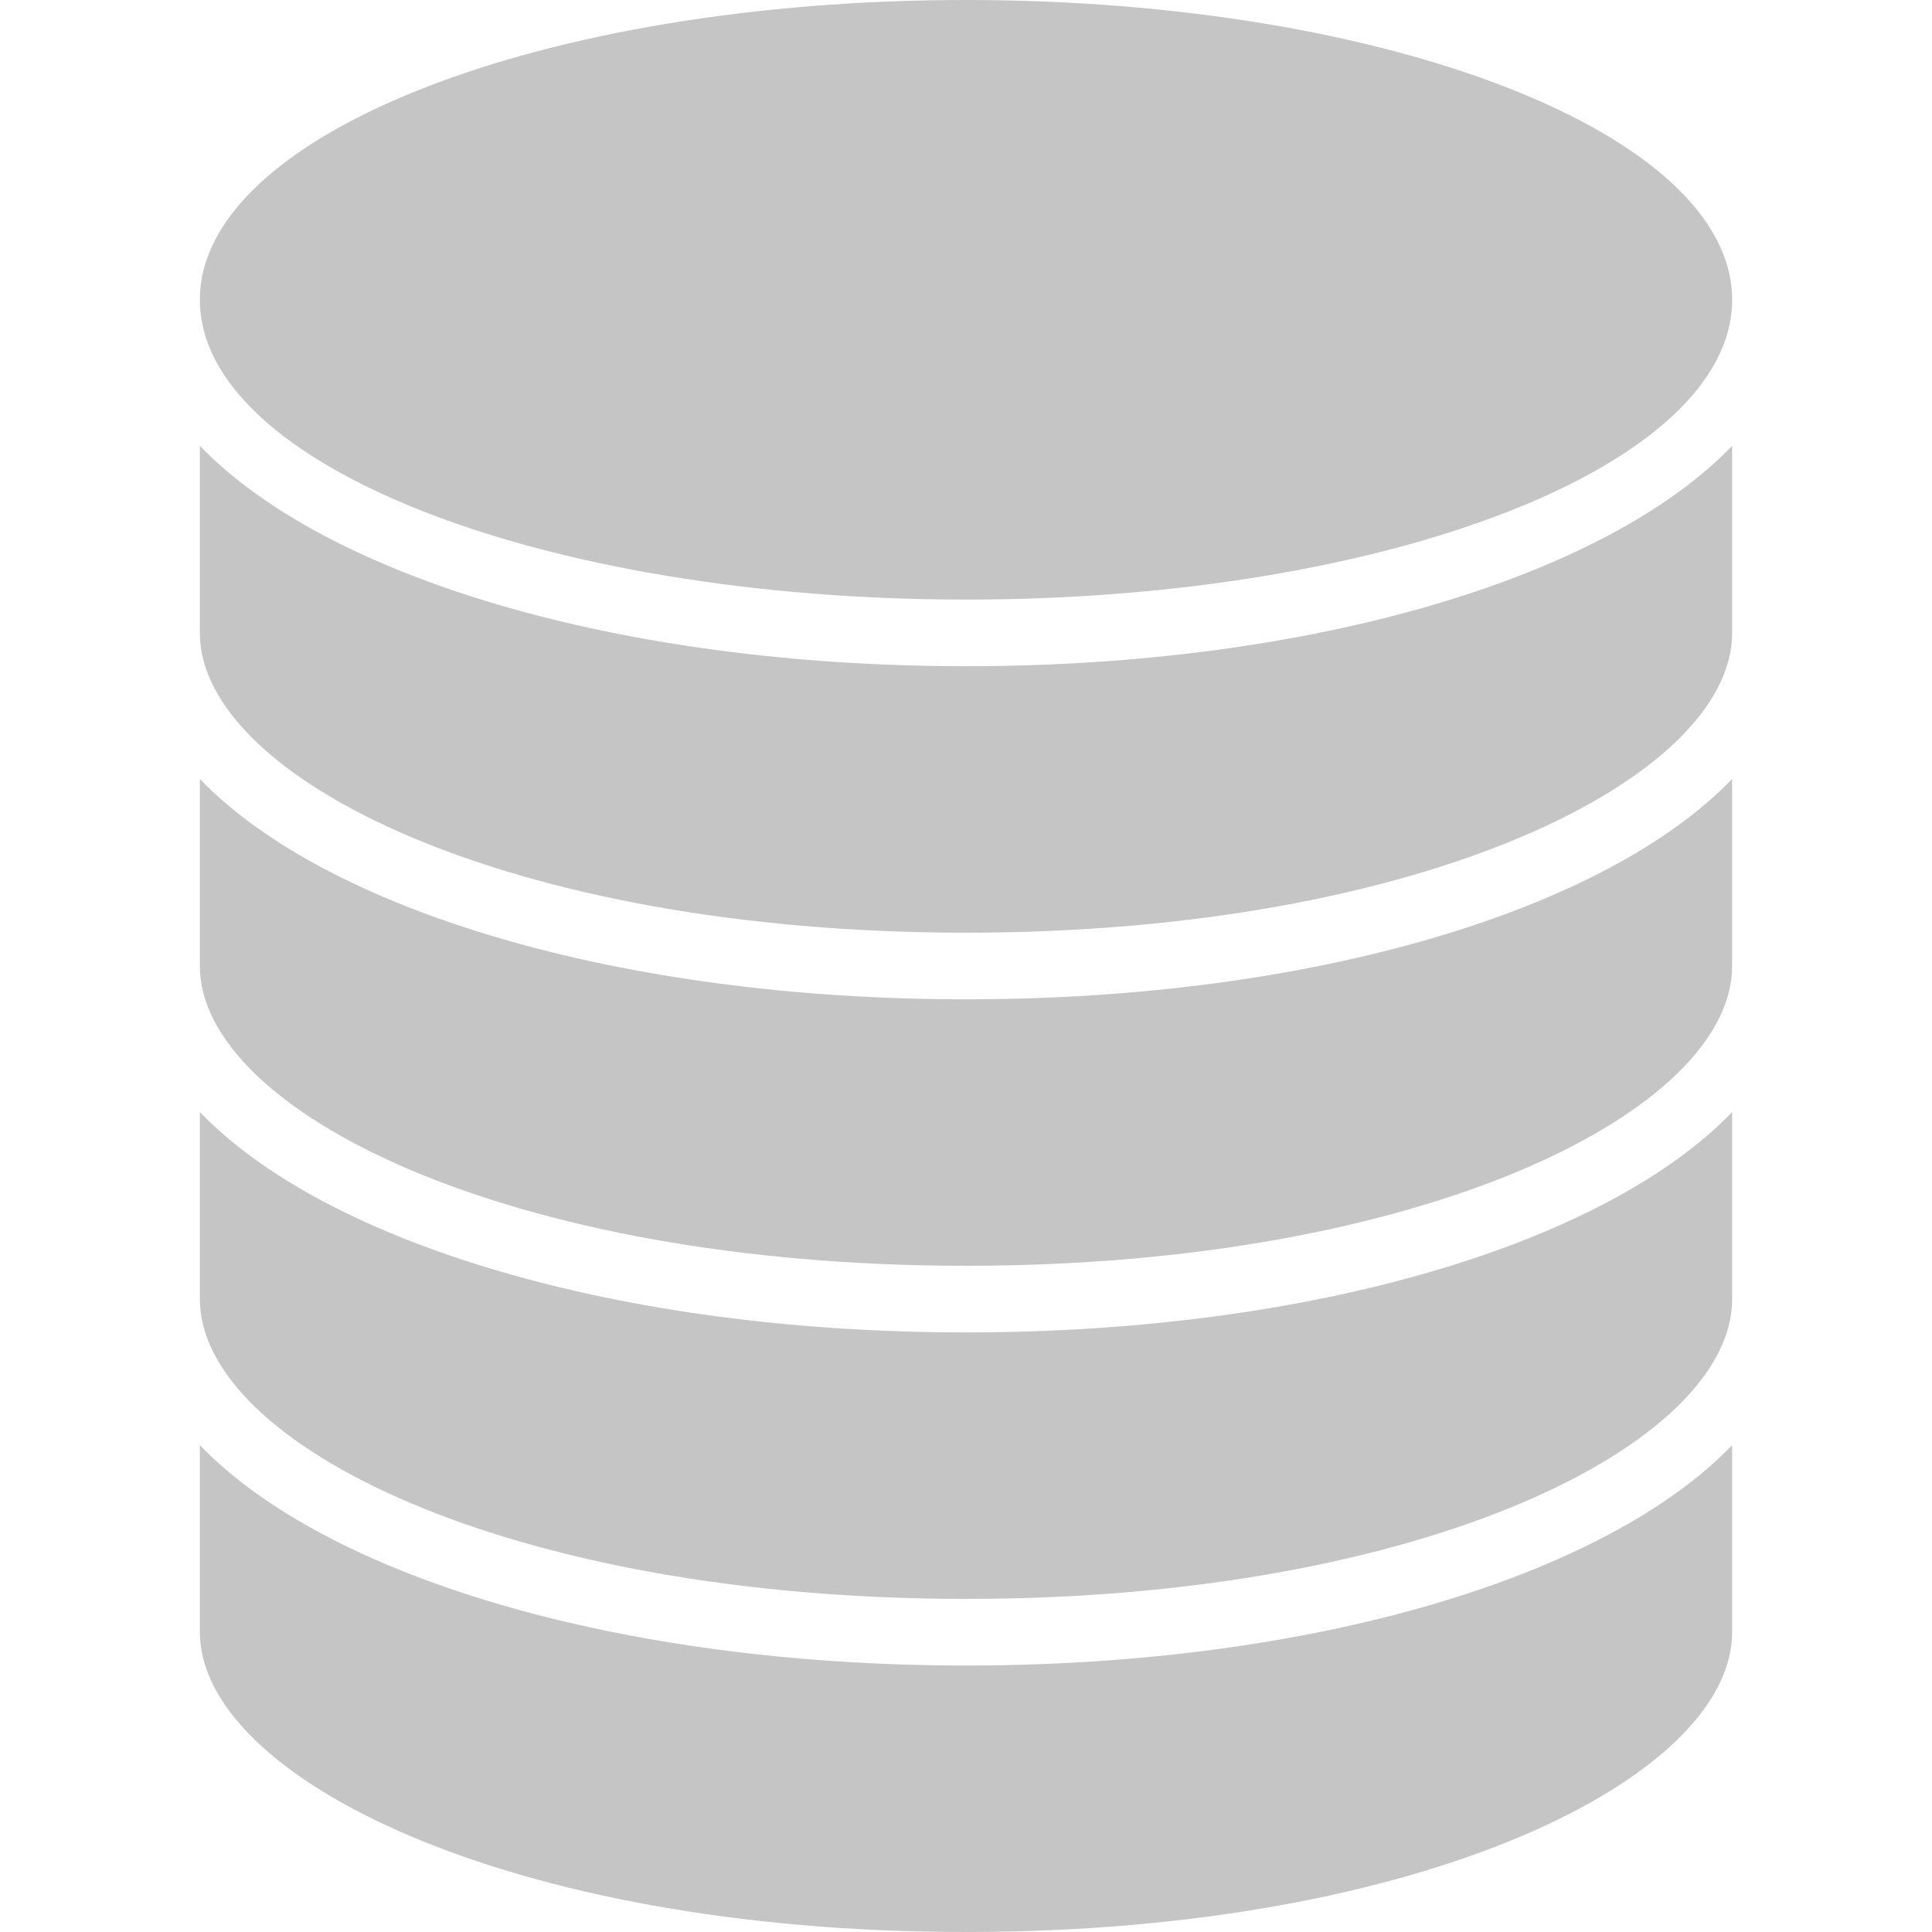
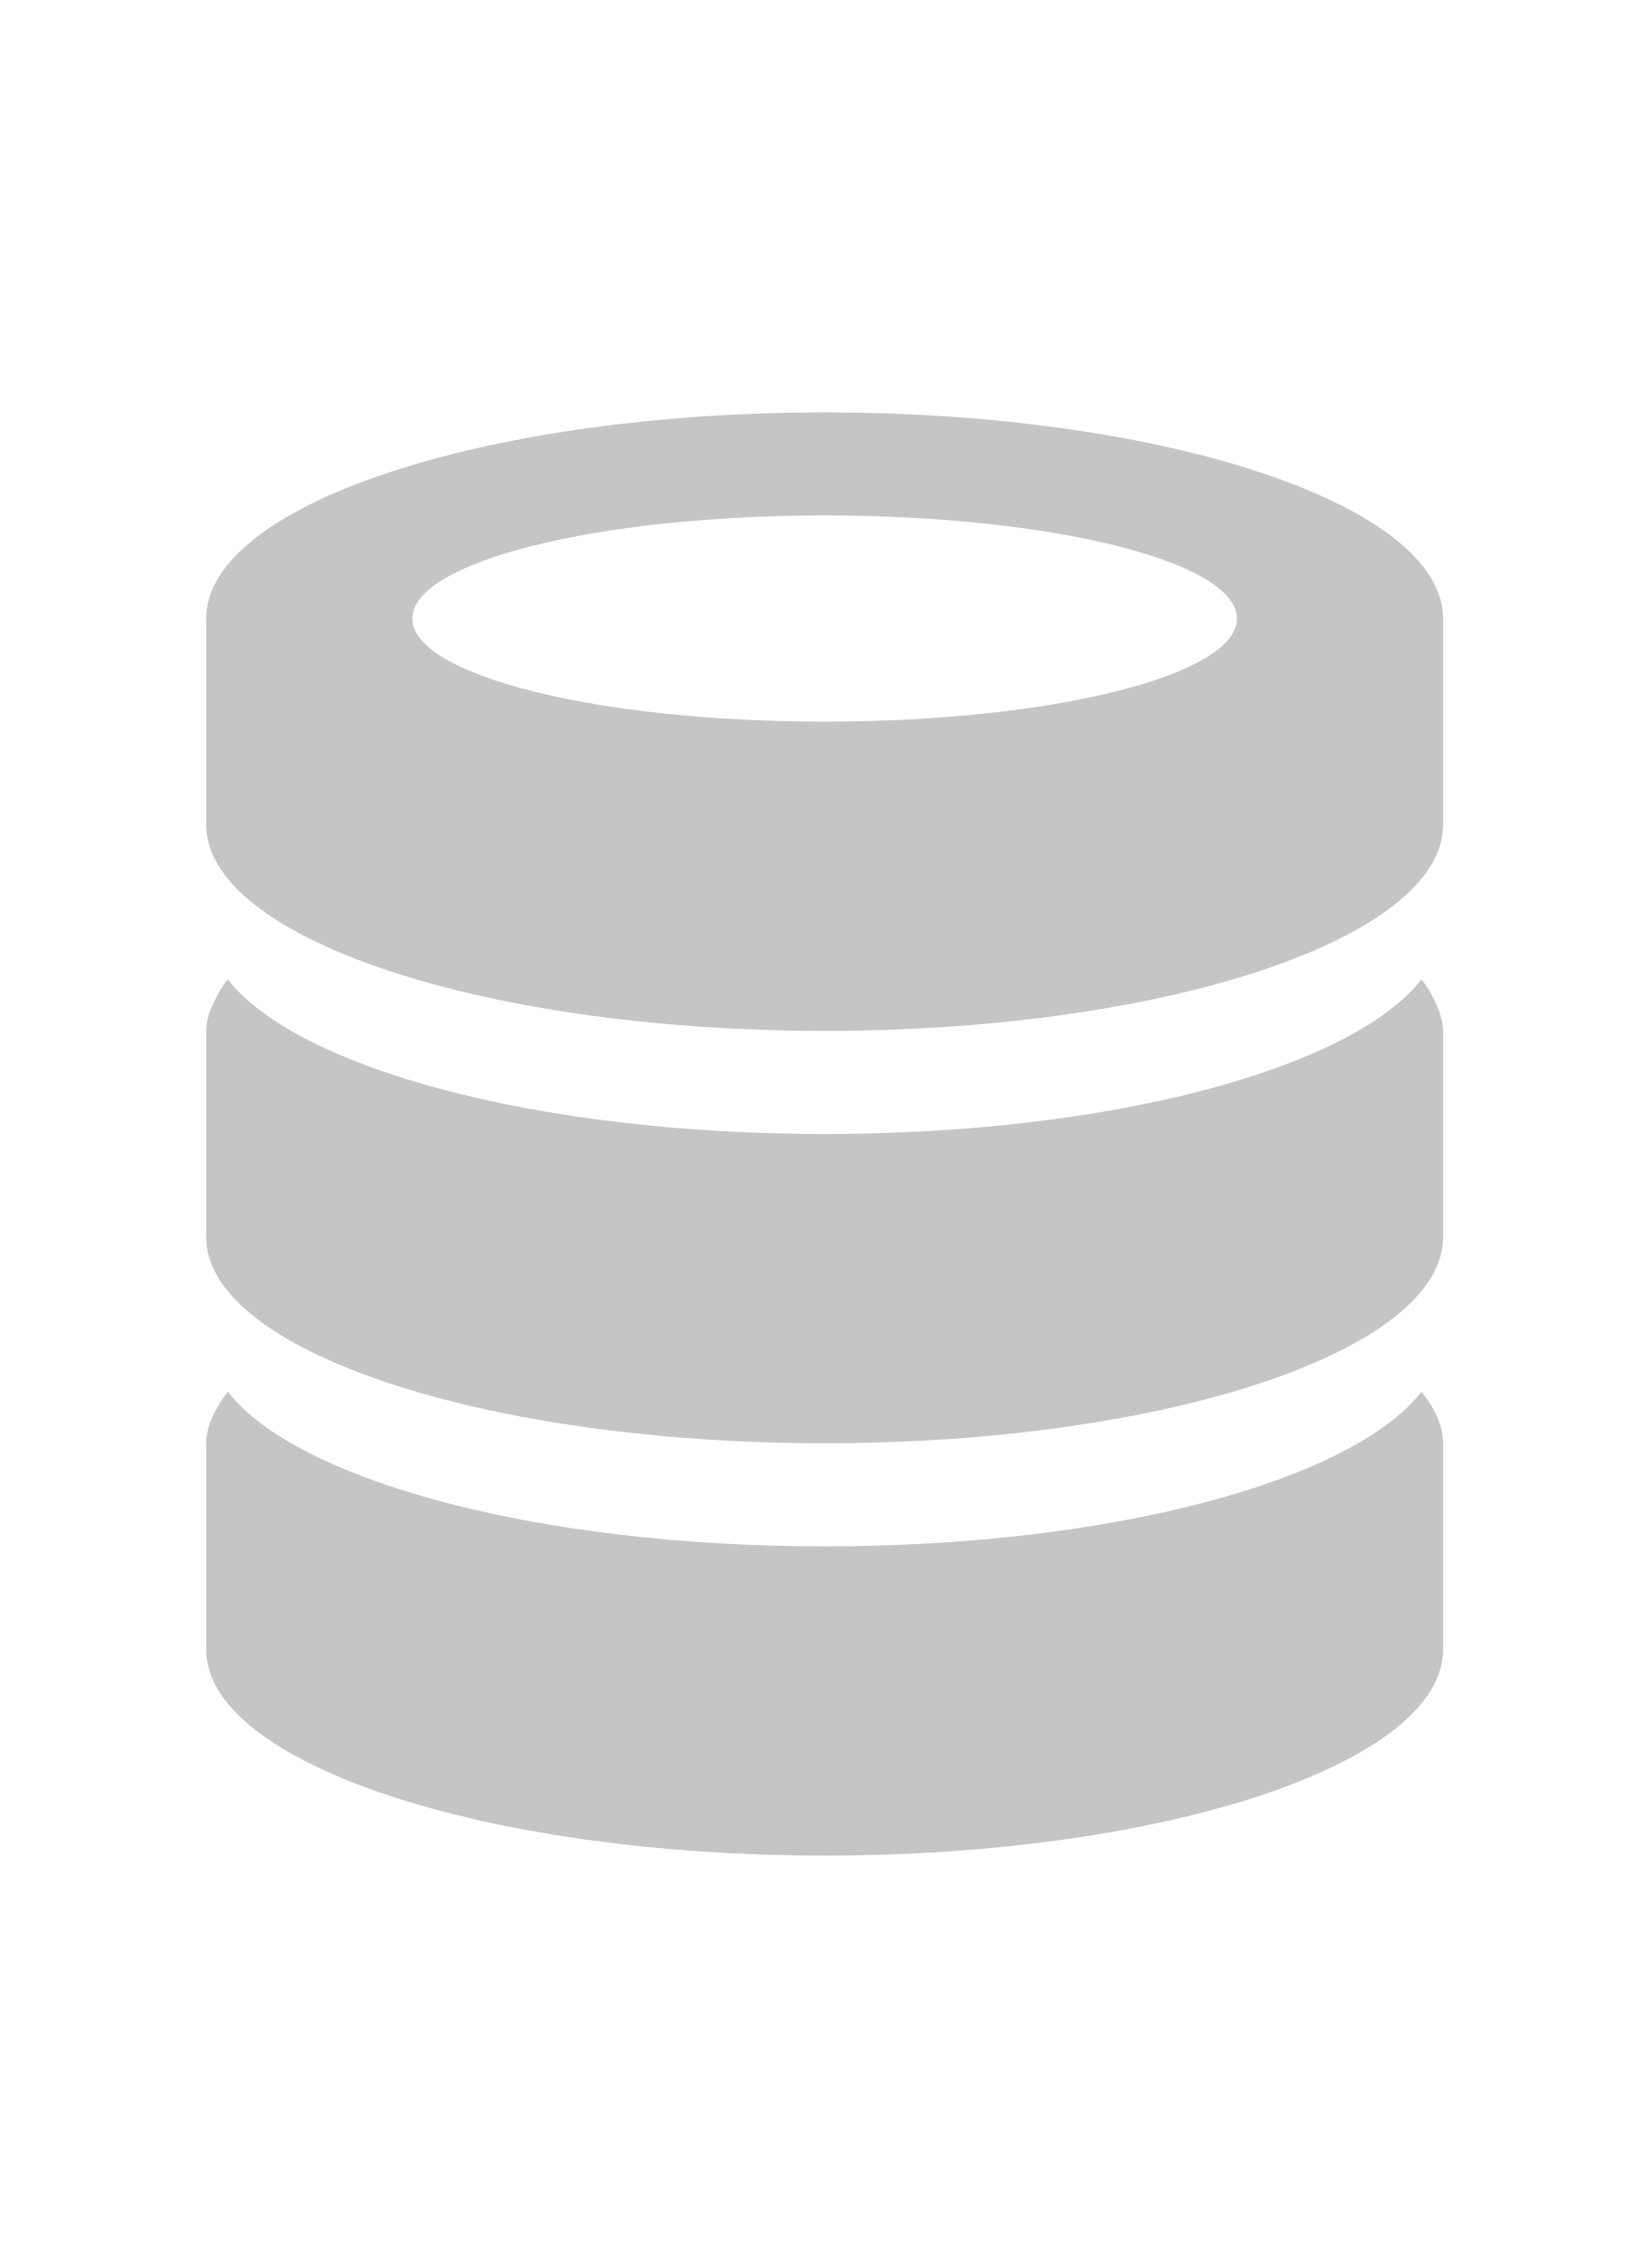
- <svg xmlns="http://www.w3.org/2000/svg" viewBox="-48 0 464 464" style="enable-background:new -48 0 464 464;" xml:space="preserve">
-   <path fill="#C5C5C5" d="m0 347.078v44.922c0 34.77 73.938 72 184 72s184-37.23 184-72v-44.922c-30.238 31.41-100.352 52.922-184 52.922s-153.762-21.512-184-52.922zm0 0" />
-   <path fill="#C5C5C5" d="m0 267.078v44.922c0 34.77 73.938 72 184 72s184-37.23 184-72v-44.922c-30.238 31.41-100.352 52.922-184 52.922s-153.762-21.512-184-52.922zm0 0" />
-   <path fill="#C5C5C5" d="m0 187.078v44.922c0 34.77 73.938 72 184 72s184-37.23 184-72v-44.922c-30.238 31.41-100.352 52.922-184 52.922s-153.762-21.512-184-52.922zm0 0" />
-   <path fill="#C5C5C5" d="m368 72c0-39.766-82.379-72-184-72s-184 32.234-184 72 82.379 72 184 72 184-32.234 184-72zm0 0" />
-   <path fill="#C5C5C5" d="m0 107.078v44.922c0 34.77 73.938 72 184 72s184-37.23 184-72v-44.922c-30.238 31.41-100.352 52.922-184 52.922s-153.762-21.512-184-52.922zm0 0" />
+ <svg xmlns="http://www.w3.org/2000/svg" version="1.1" viewBox="-2 -3 16 22" style="enable-background:new -2 -3 16 22;" xml:space="preserve">
+   <path fill="#C5C5C5" d="M6 15c-3.31 0-6-.9-6-2v-2c0-.17.09-.34.21-.5.67.86 3 1.5 5.79 1.5s5.12-.64 5.79-1.5c.13.16.21.33.21.5v2c0 1.1-2.69 2-6 2zm0-4c-3.31 0-6-.9-6-2V7c0-.11.04-.21.09-.31.03-.06.07-.13.12-.19C.88 7.36 3.21 8 6 8s5.12-.64 5.79-1.5c.05.06.09.13.12.19.05.1.09.21.09.31v2c0 1.1-2.69 2-6 2zm0-4c-3.31 0-6-.9-6-2V3c0-1.1 2.69-2 6-2s6 .9 6 2v2c0 1.1-2.69 2-6 2zm0-5c-2.21 0-4 .45-4 1s1.79 1 4 1 4-.45 4-1-1.79-1-4-1z" />
</svg>
